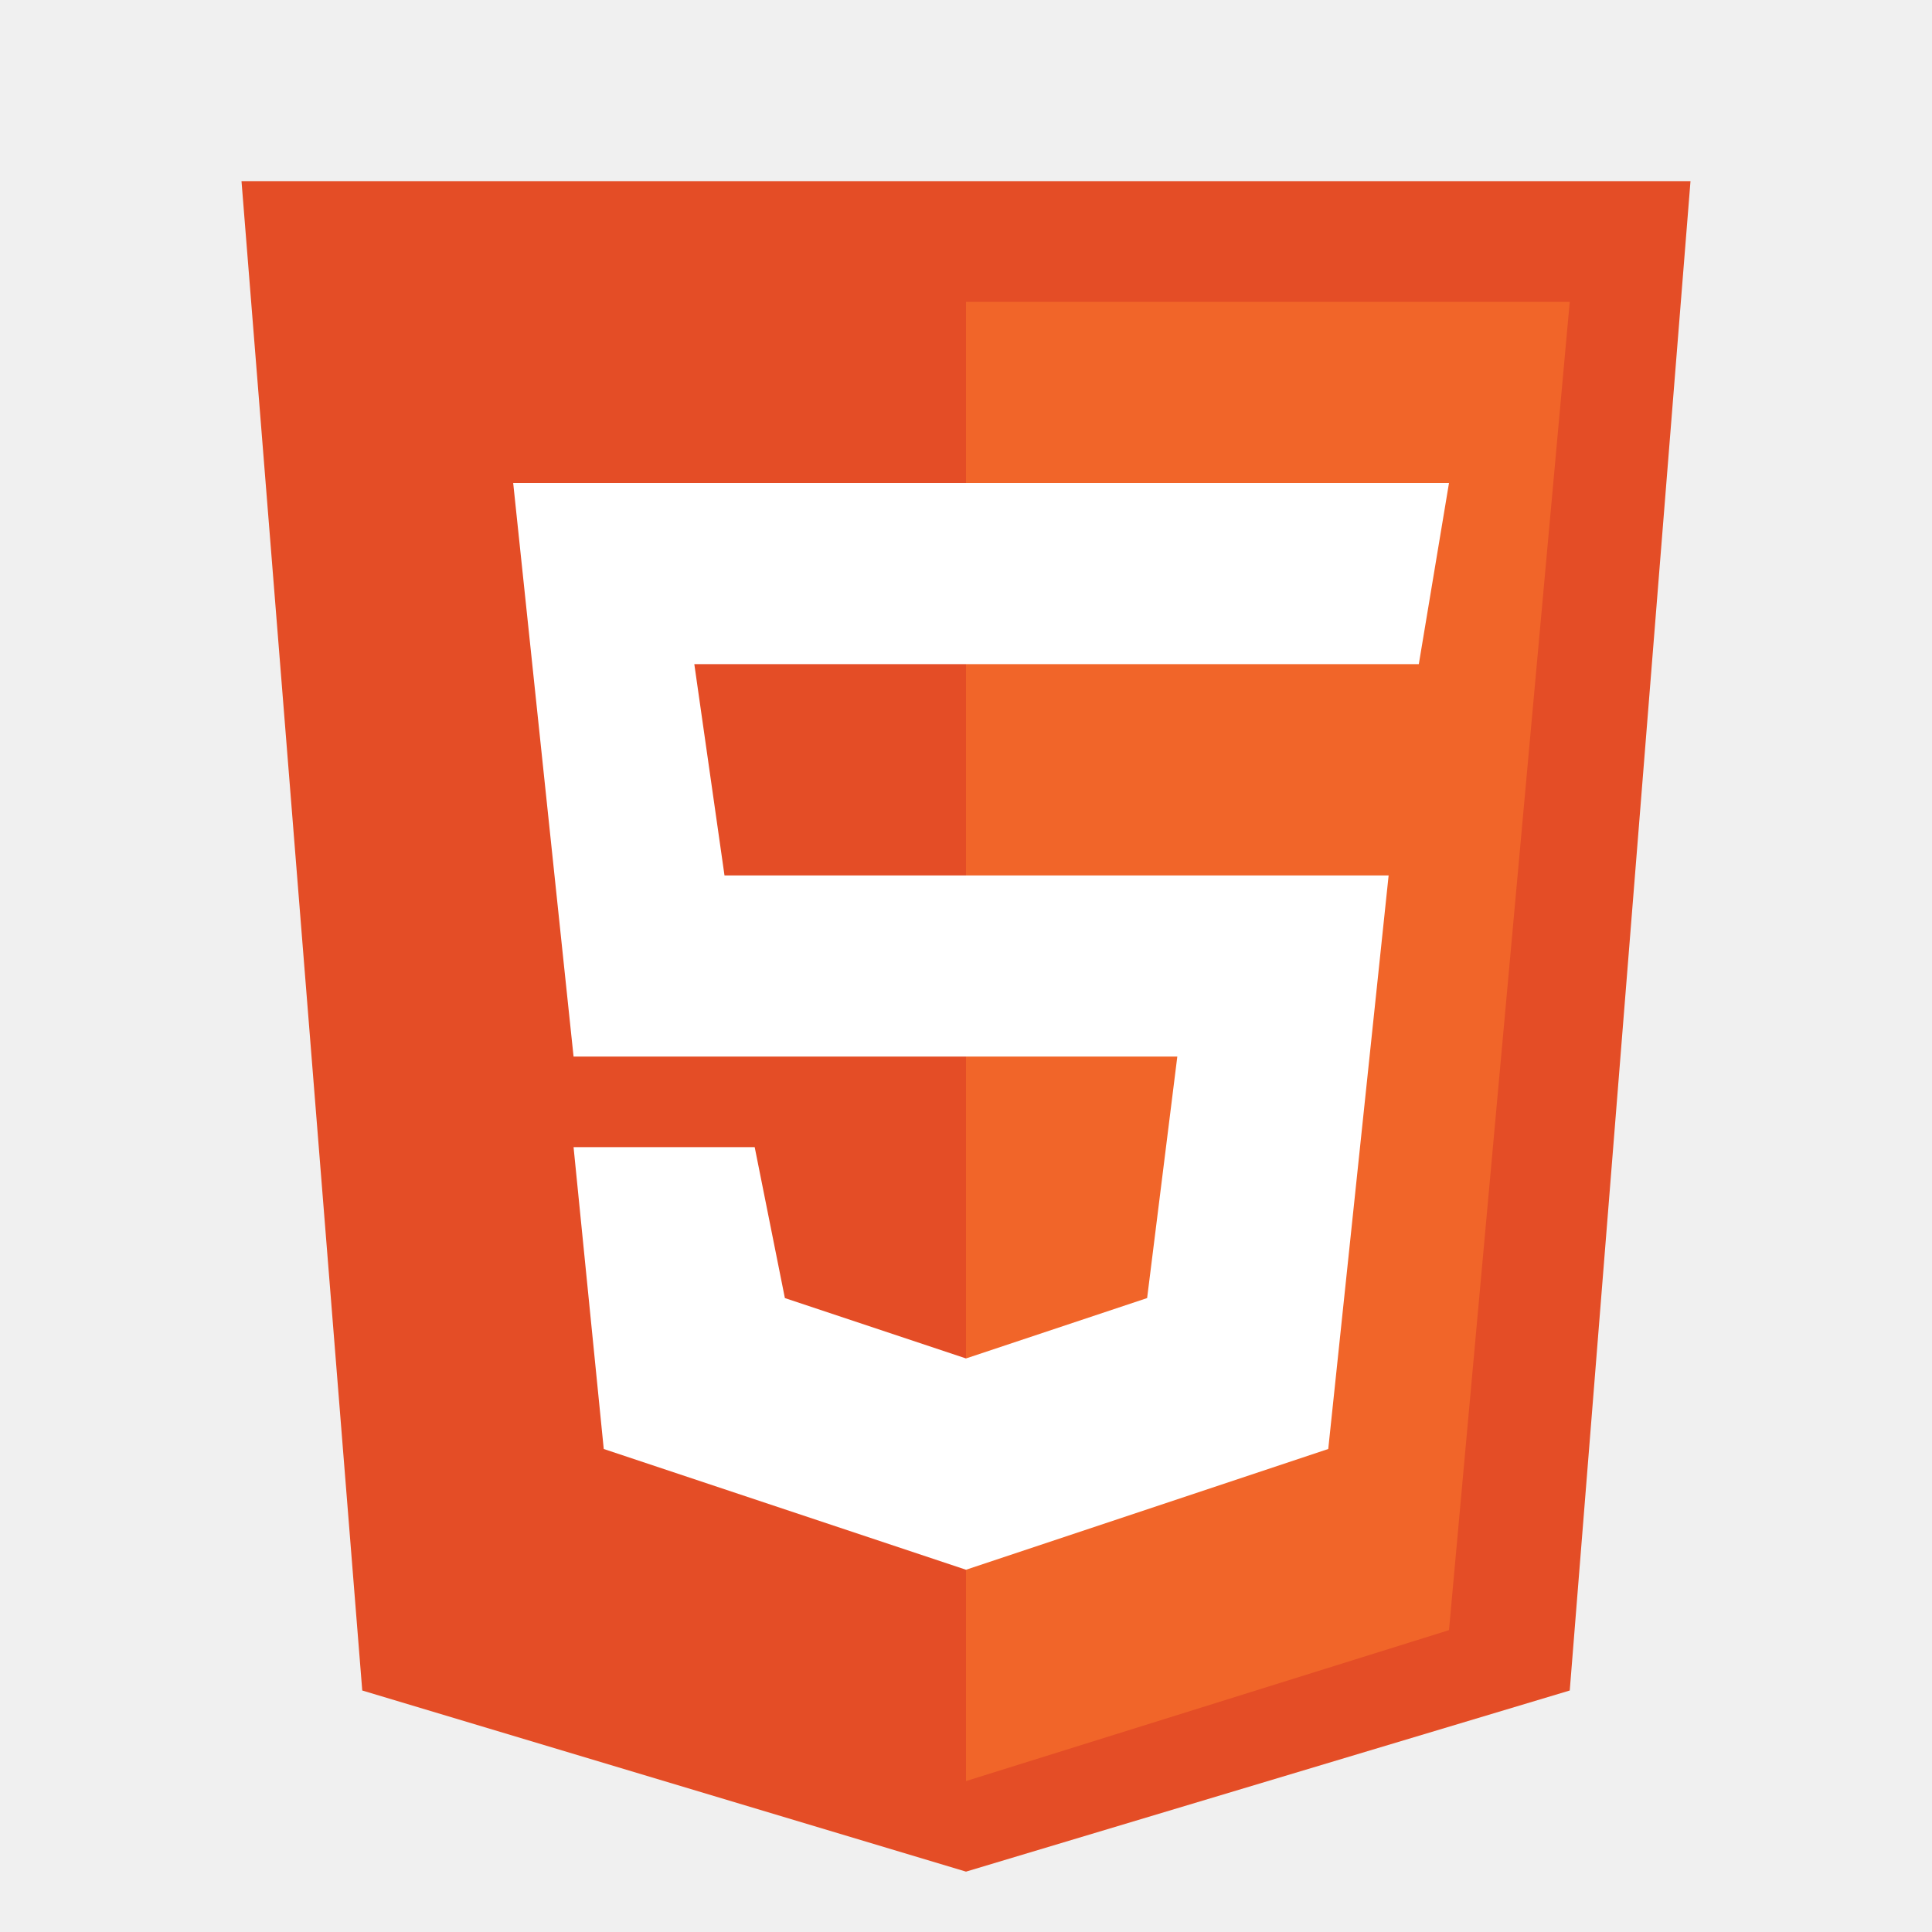
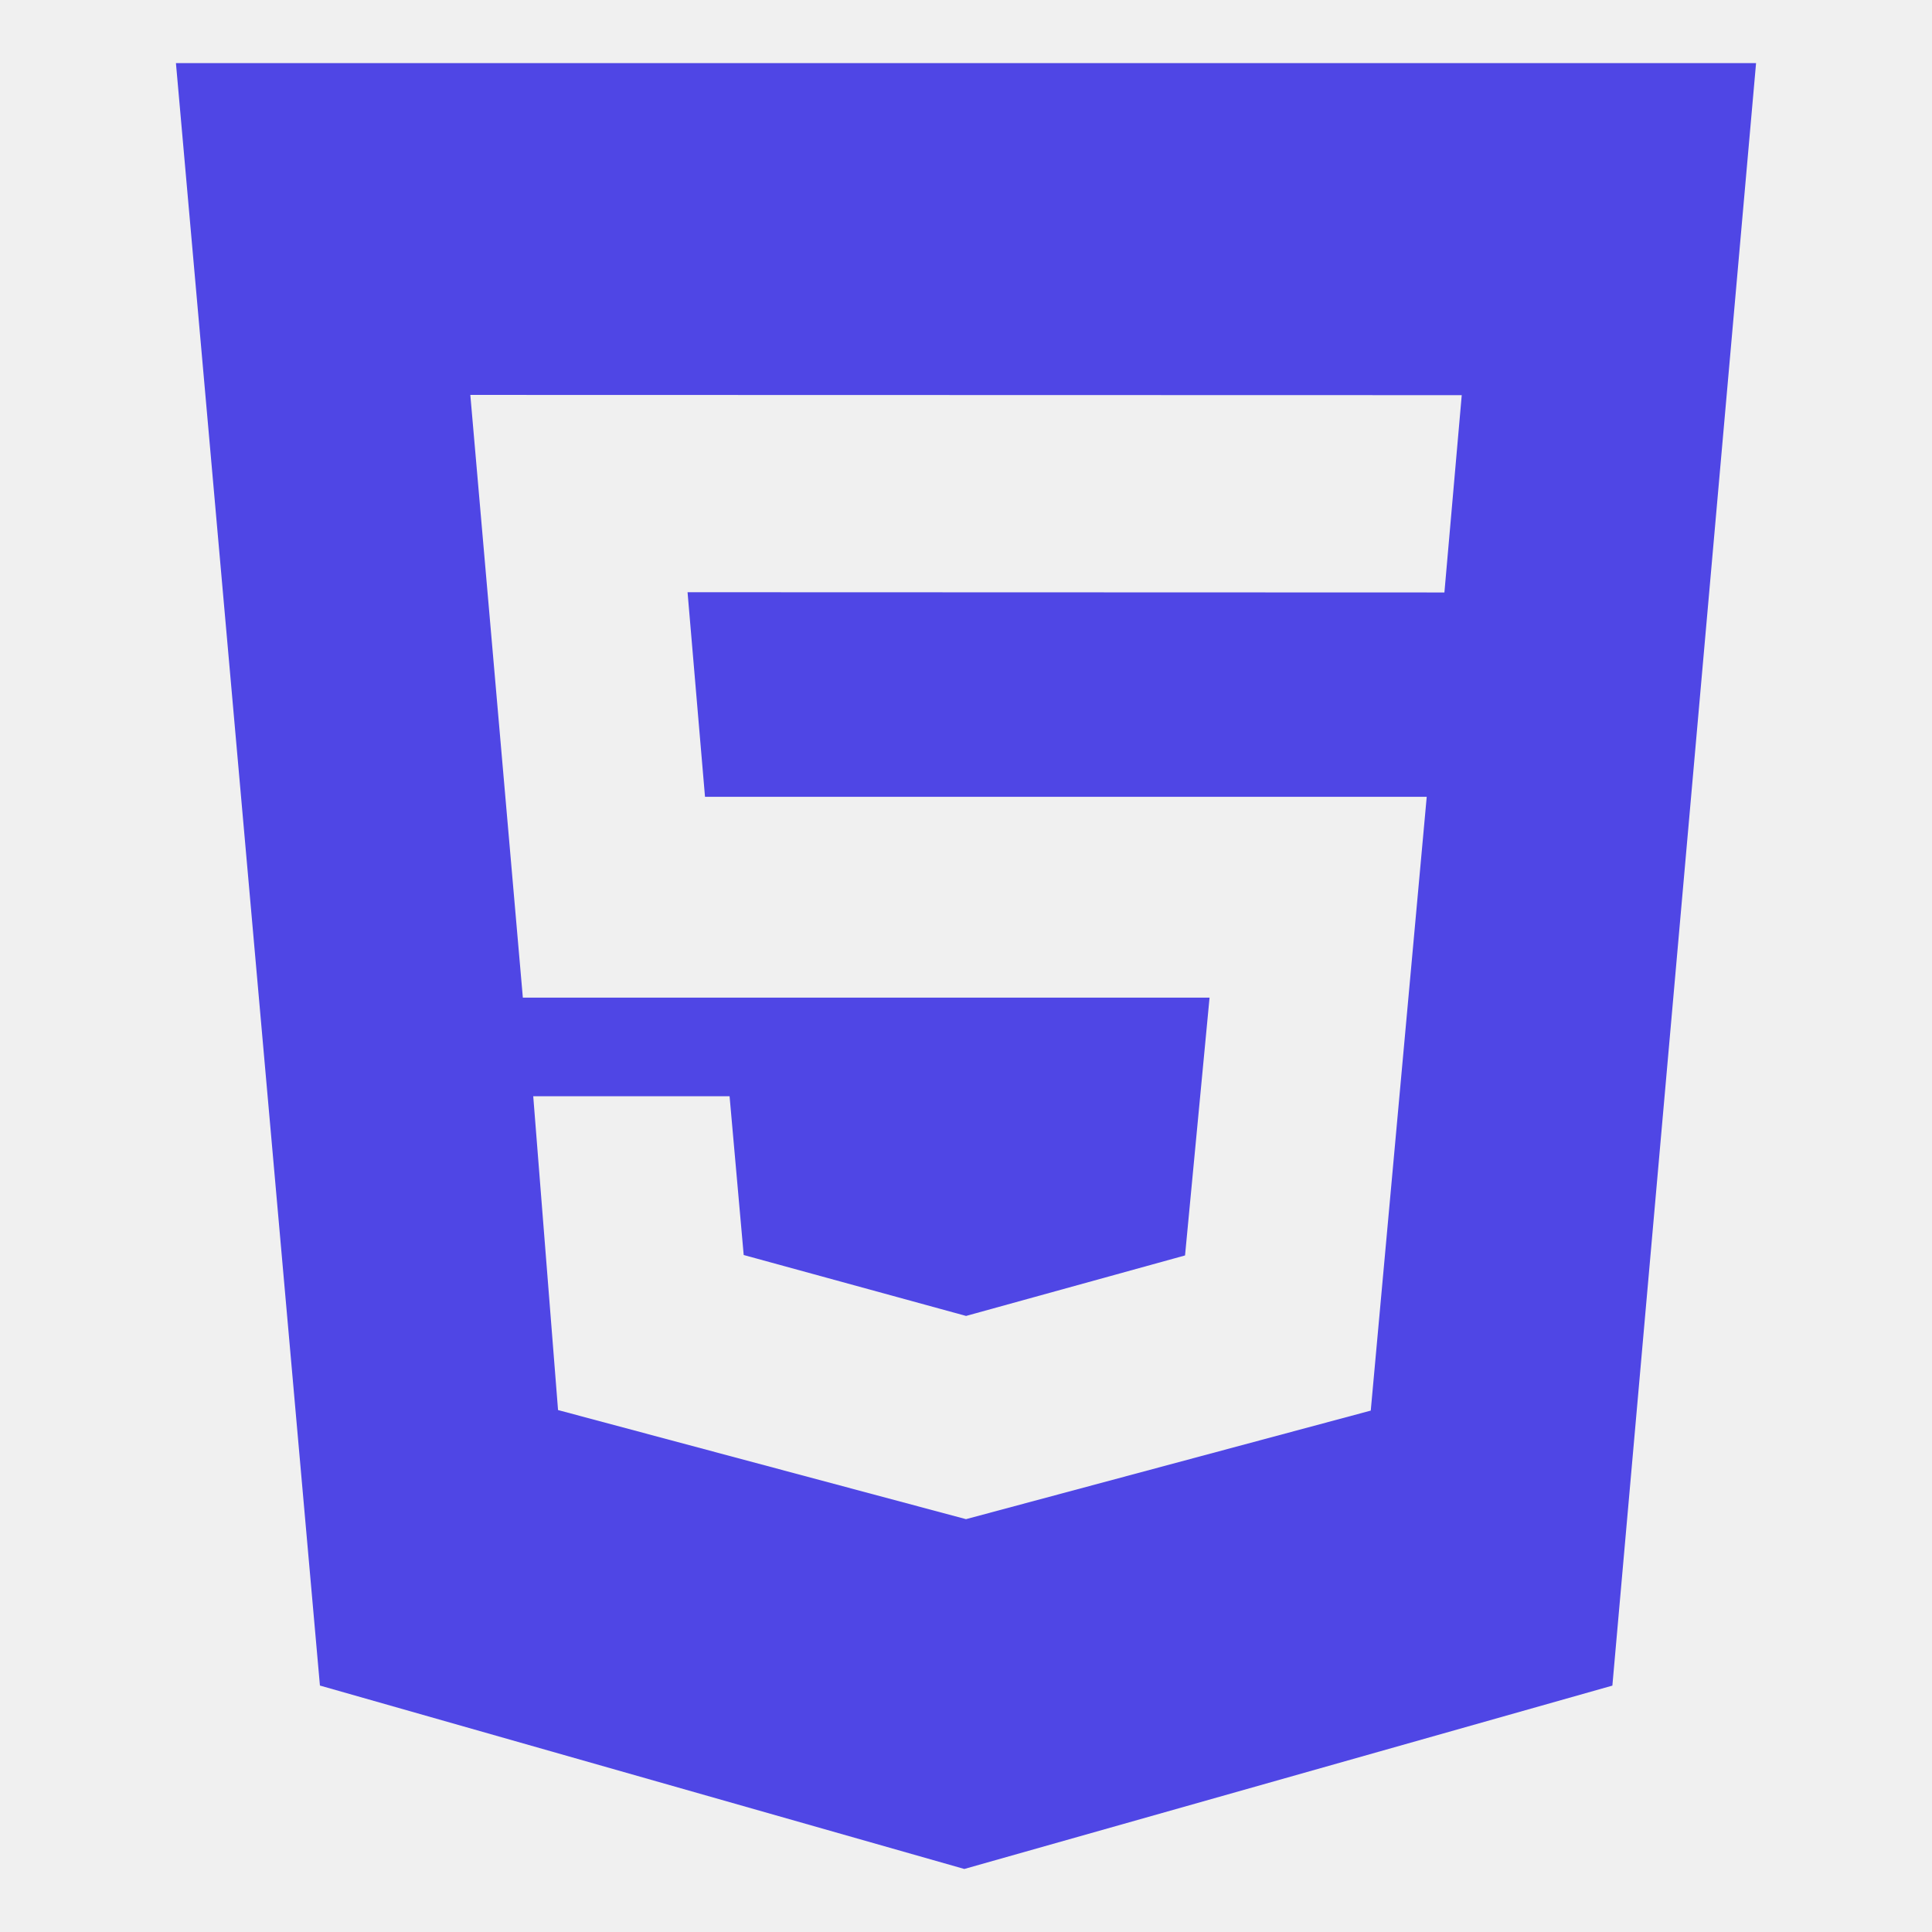
- <svg xmlns="http://www.w3.org/2000/svg" width="800px" height="800px" viewBox="0 0 32 32" fill="none">
+ <svg xmlns="http://www.w3.org/2000/svg" fill="#4f46e5" width="800px" height="800px" viewBox="0 0 32 32" version="1.1">
  <g id="SVGRepo_bgCarrier" stroke-width="0" />
  <g id="SVGRepo_tracerCarrier" stroke-linecap="round" stroke-linejoin="round" />
  <g id="SVGRepo_iconCarrier">
-     <path d="M6 28L4 3H28L26 28L16 31L6 28Z" fill="#E44D26" />
-     <path d="M26 5H16V29.5L24 27L26 5Z" fill="#F16529" />
-     <path d="M9.5 17.5L8.5 8H24L23.5 11H11.5L12 14.5H23L22 24L16 26L10 24L9.5 19H12.5L13 21.5L16 22.5L19 21.5L19.5 17.5H9.5Z" fill="white" />
+     <path d="M11.677 13.196l-0.289-3.387 12.536 0.004 0.287-3.268-16.421-0.004 0.87 9.983h11.374l-0.406 4.27-3.627 1.002-3.683-1.009-0.234-2.63h-3.252l0.411 5.198 6.757 1.807 6.704-1.798 0.927-10.166h-11.954zM2.914 1.045h26.172l-2.38 26.874-10.734 3.037-10.673-3.038z" />
  </g>
</svg>
